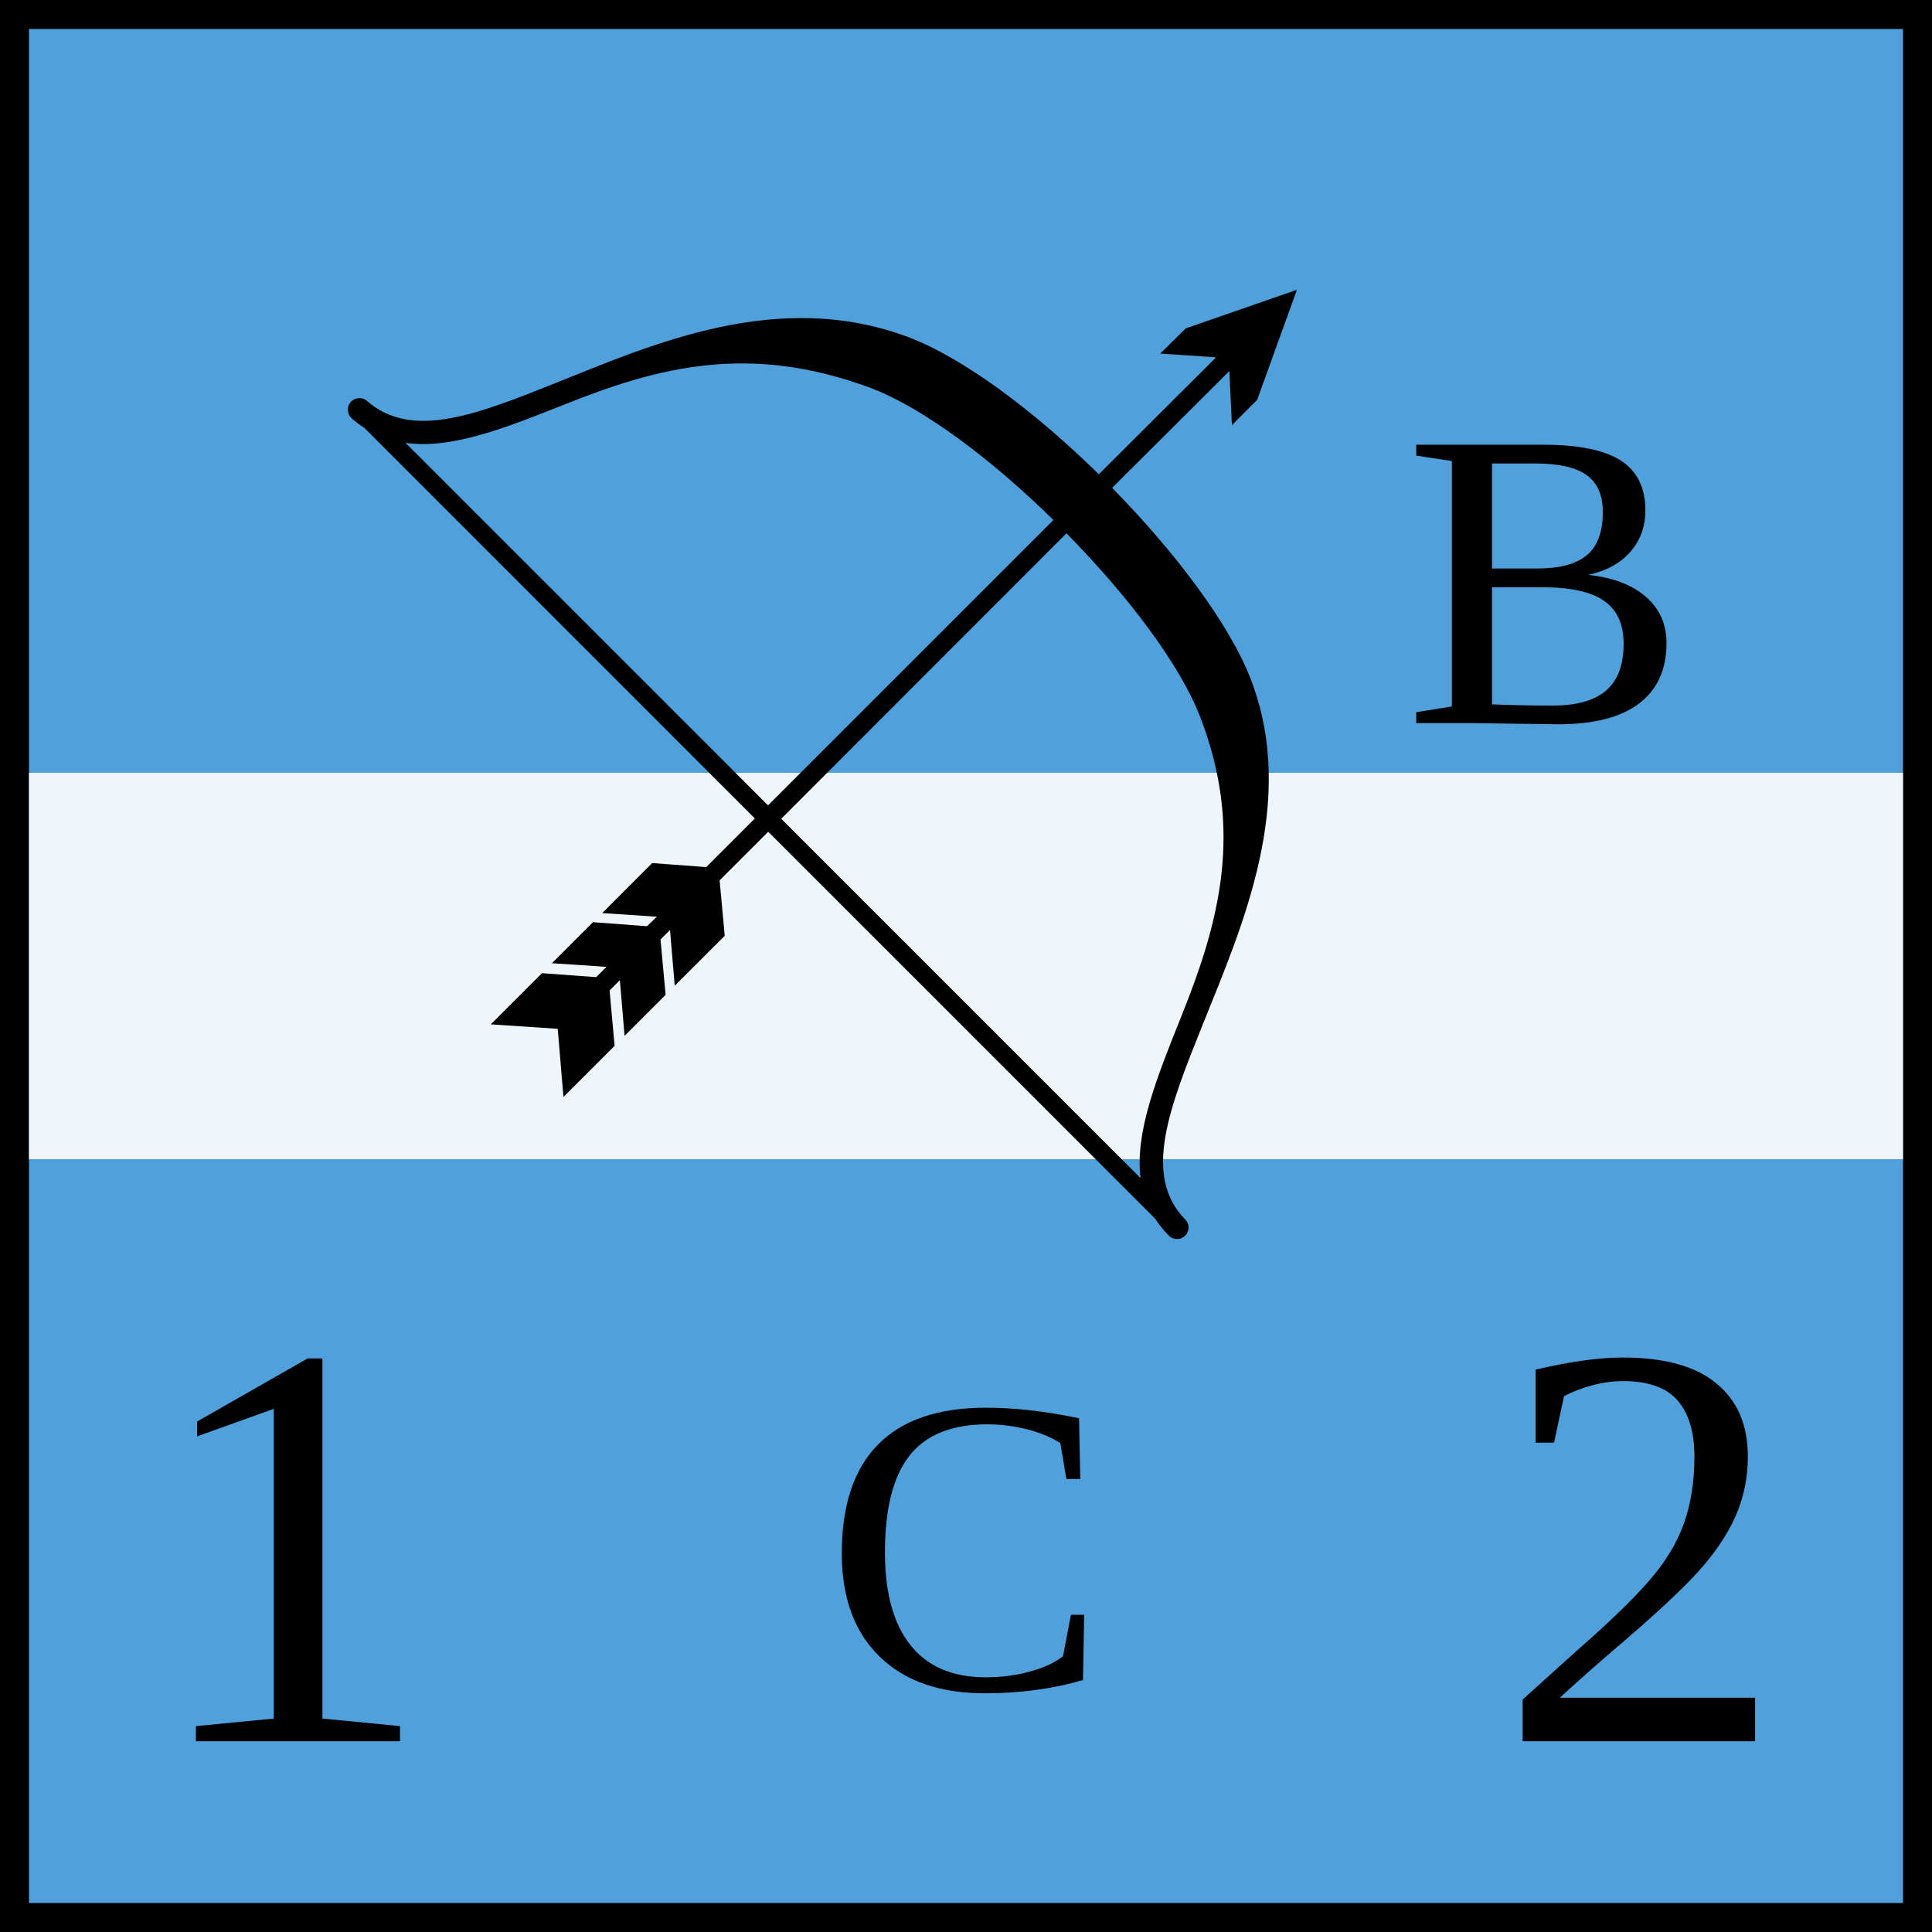
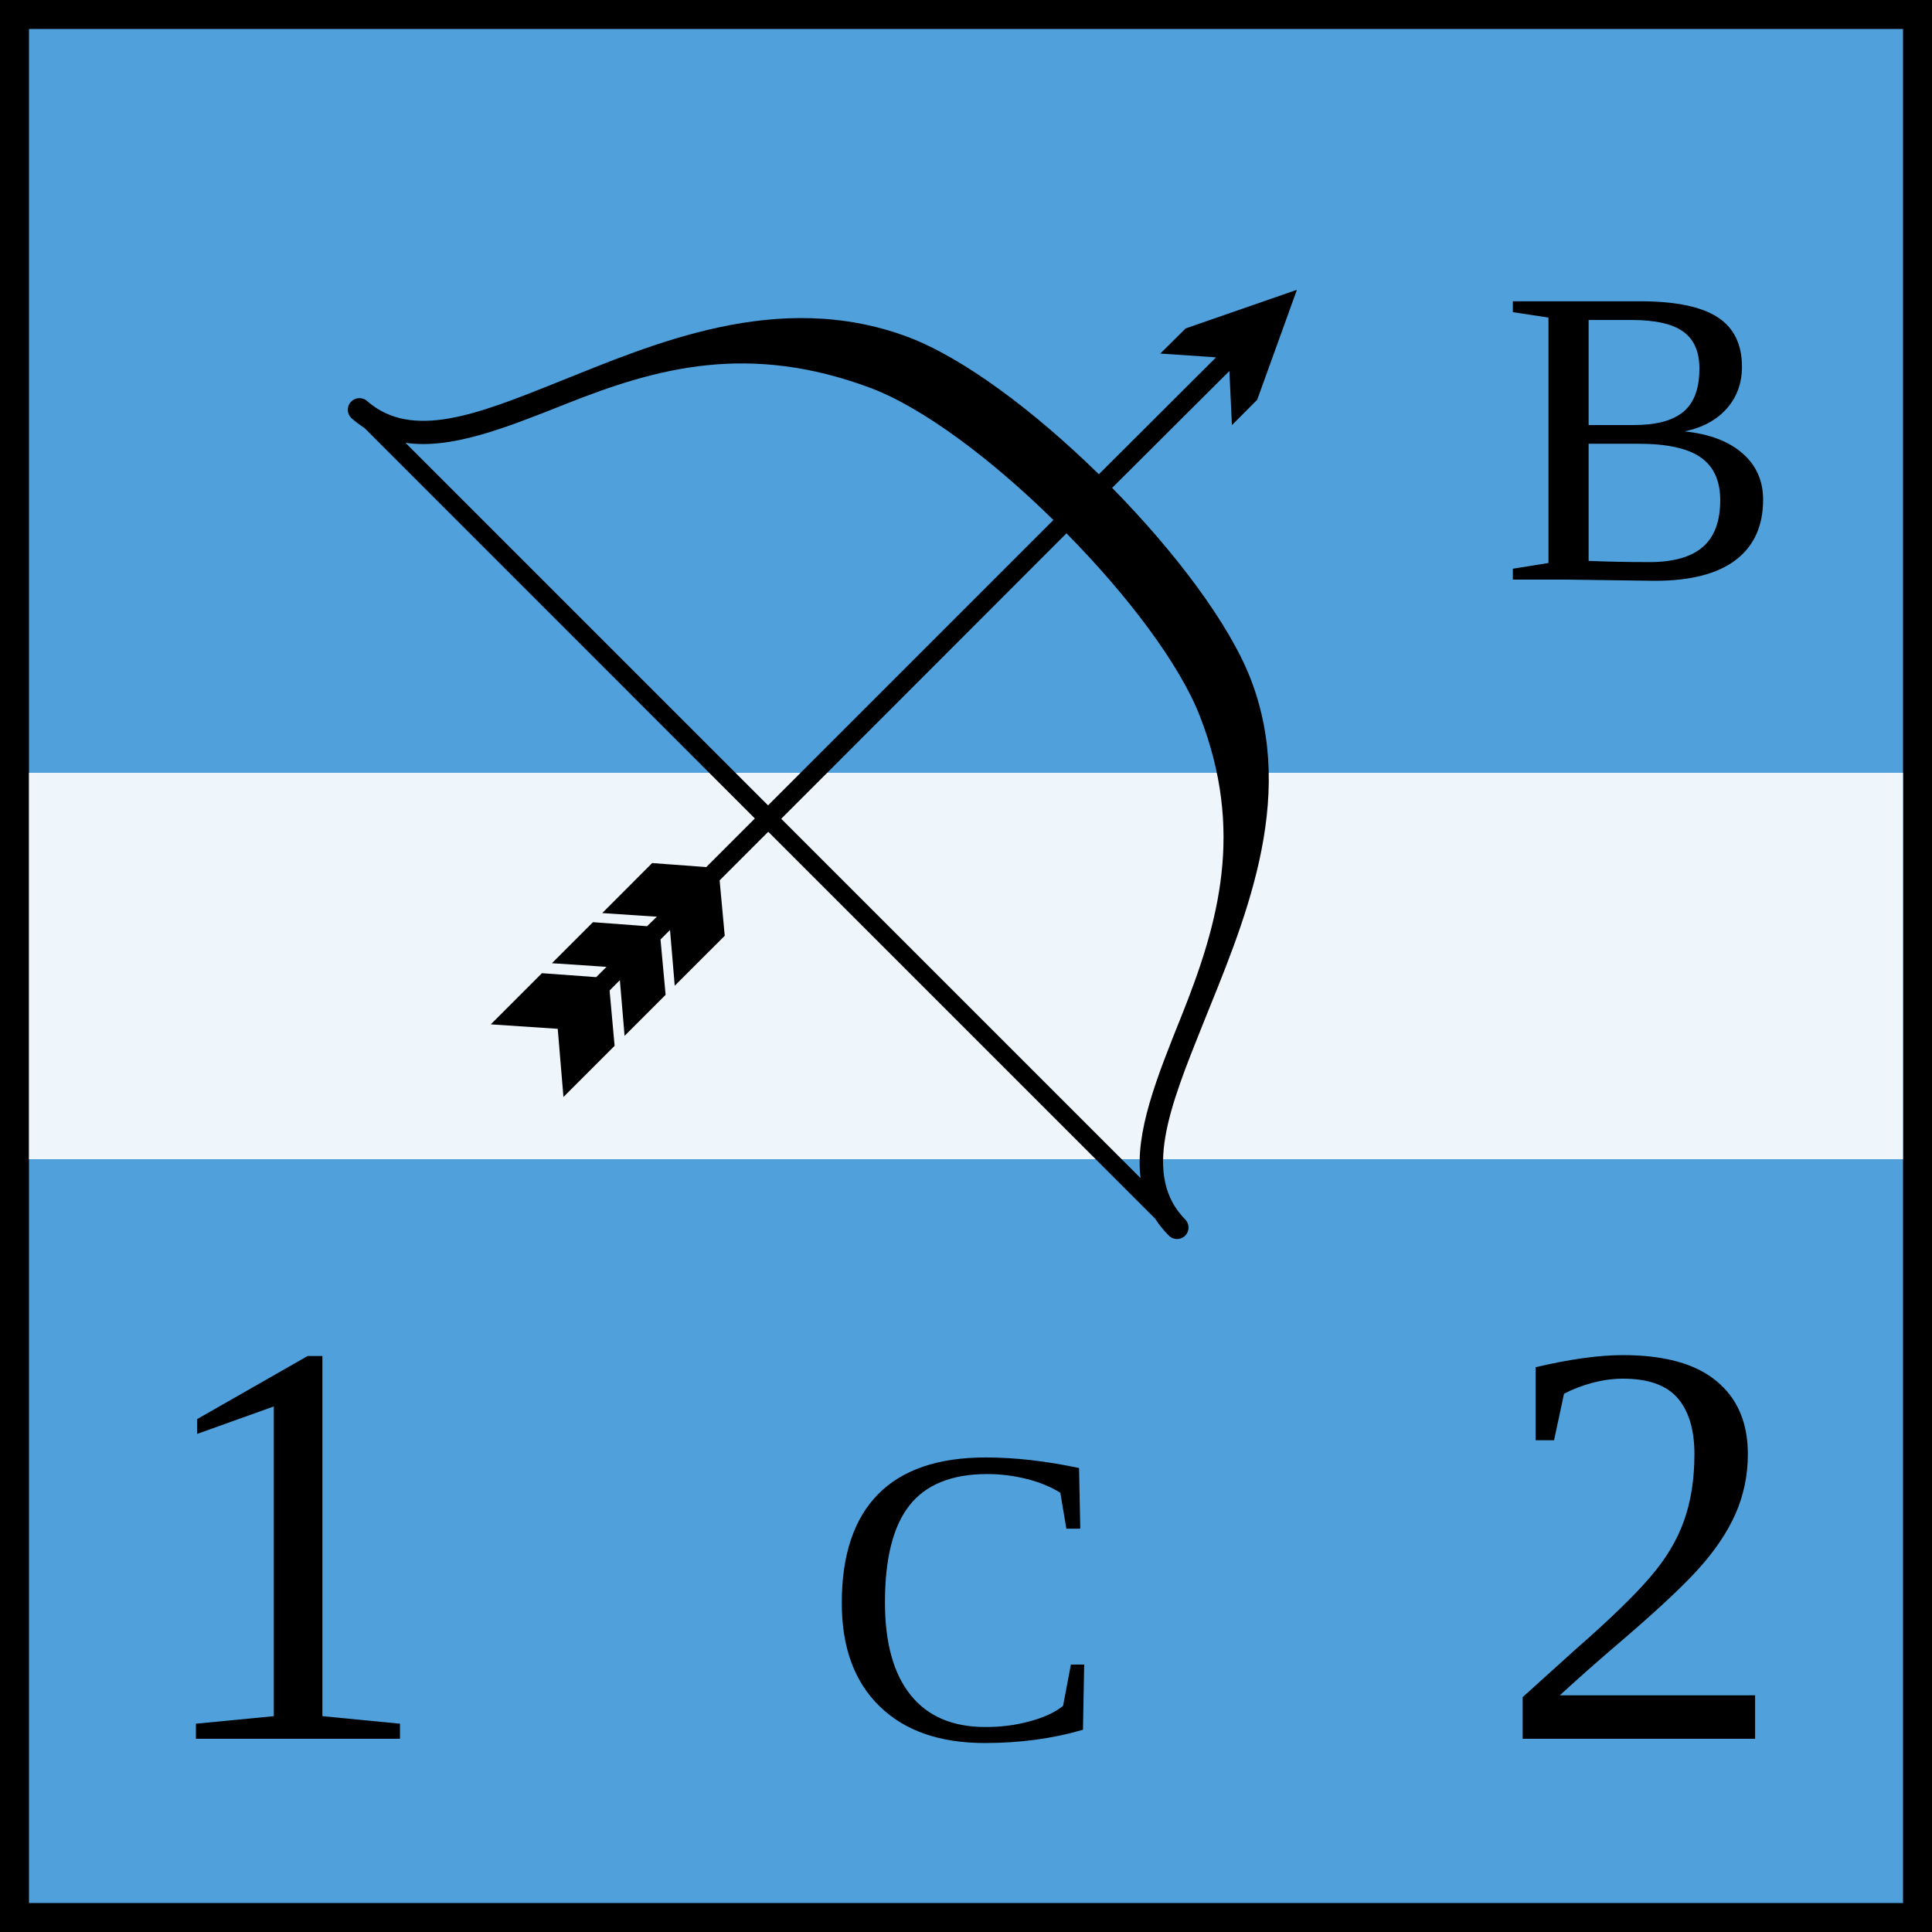
<svg xmlns="http://www.w3.org/2000/svg" width="100" height="100">
  <rect width="100" height="100" fill="rgb(80,160,220)" stroke="black" stroke-width="3" />
  <g>
    <rect id="ineffective" x="1.5" y="40" height="20" width="97" fill="white" opacity="0.9" />
  </g>
  <g transform="translate(18,15) scale(0.4,0.4)">
    <path class="cls-1" d="M32.15,88.94l1.33-1.33-7.06-.47,5.31-5.31,7,.52L40,81.12l-7.07-.47,6.46-6.47,7,.52,6.29-6.29L2.16,17.88A14.22,14.22,0,0,1,.51,16.64a1.48,1.48,0,1,1,2-2.24C8.32,19.48,16.82,16.1,27.05,12c12.48-5,28.63-12.13,45.34-5.93,7.19,2.67,16.49,9.65,24.8,17.8L112.36,8.74l-7.22-.49L108.42,5l14.4-5-5.14,14.23-3.27,3.28-.33-7L98.91,25.63c8.14,8.29,15.14,17.56,17.91,24.69,6.16,15.86-1.1,32.08-6.18,44.74-4.29,10.69-7.88,19.63-2.23,25.28a1.49,1.49,0,0,1-2.11,2.1,13.34,13.34,0,0,1-1.82-2.24L54.41,70.13l-6.29,6.29.66,7.17-6.47,6.46-.61-7.21-1.23,1.23.66,7.16-5.31,5.31-.61-7.21-1.33,1.34.65,7.16-6.62,6.62-.74-8.82-8.66-.58,6.62-6.62,7,.51ZM54.37,66.73,91.31,29.79c-8-7.87-16.94-14.59-23.74-17.12C51.94,6.87,40.15,10,28.15,14.8c-7.84,3.11-14.75,5.86-20.68,5l46.9,46.9ZM93,31.51,56.09,68.45l46.5,46.5c-.75-5.93,2.09-13,5.3-21,4.87-12.15,8.12-24,2.38-38.77C107.64,48.42,100.9,39.52,93,31.51Z" />
  </g>
-   <g id="attributes" text-anchor="middle" dominant-baseline="central" font-size="30">
+   <g id="attributes" text-anchor="middle" font-size="30">
    <g id="normal_attack">
-       <text x="15" y="80">1</text>
+       <text x="15" y="90">1</text>
    </g>
    <g id="normal_defense">
-       <text x="85" y="80">2</text>
+       <text x="85" y="90">2</text>
    </g>
    <g id="morale_rating">
-       <text x="50" y="80" font-size="22">C</text>
+       <text x="50" y="90" font-size="22">C</text>
    </g>
    <g id="missile_type">
-       <text x="80" y="30" font-size="22">B</text>
+       <text x="85" y="30" font-size="22">B</text>
    </g>
  </g>
</svg>
